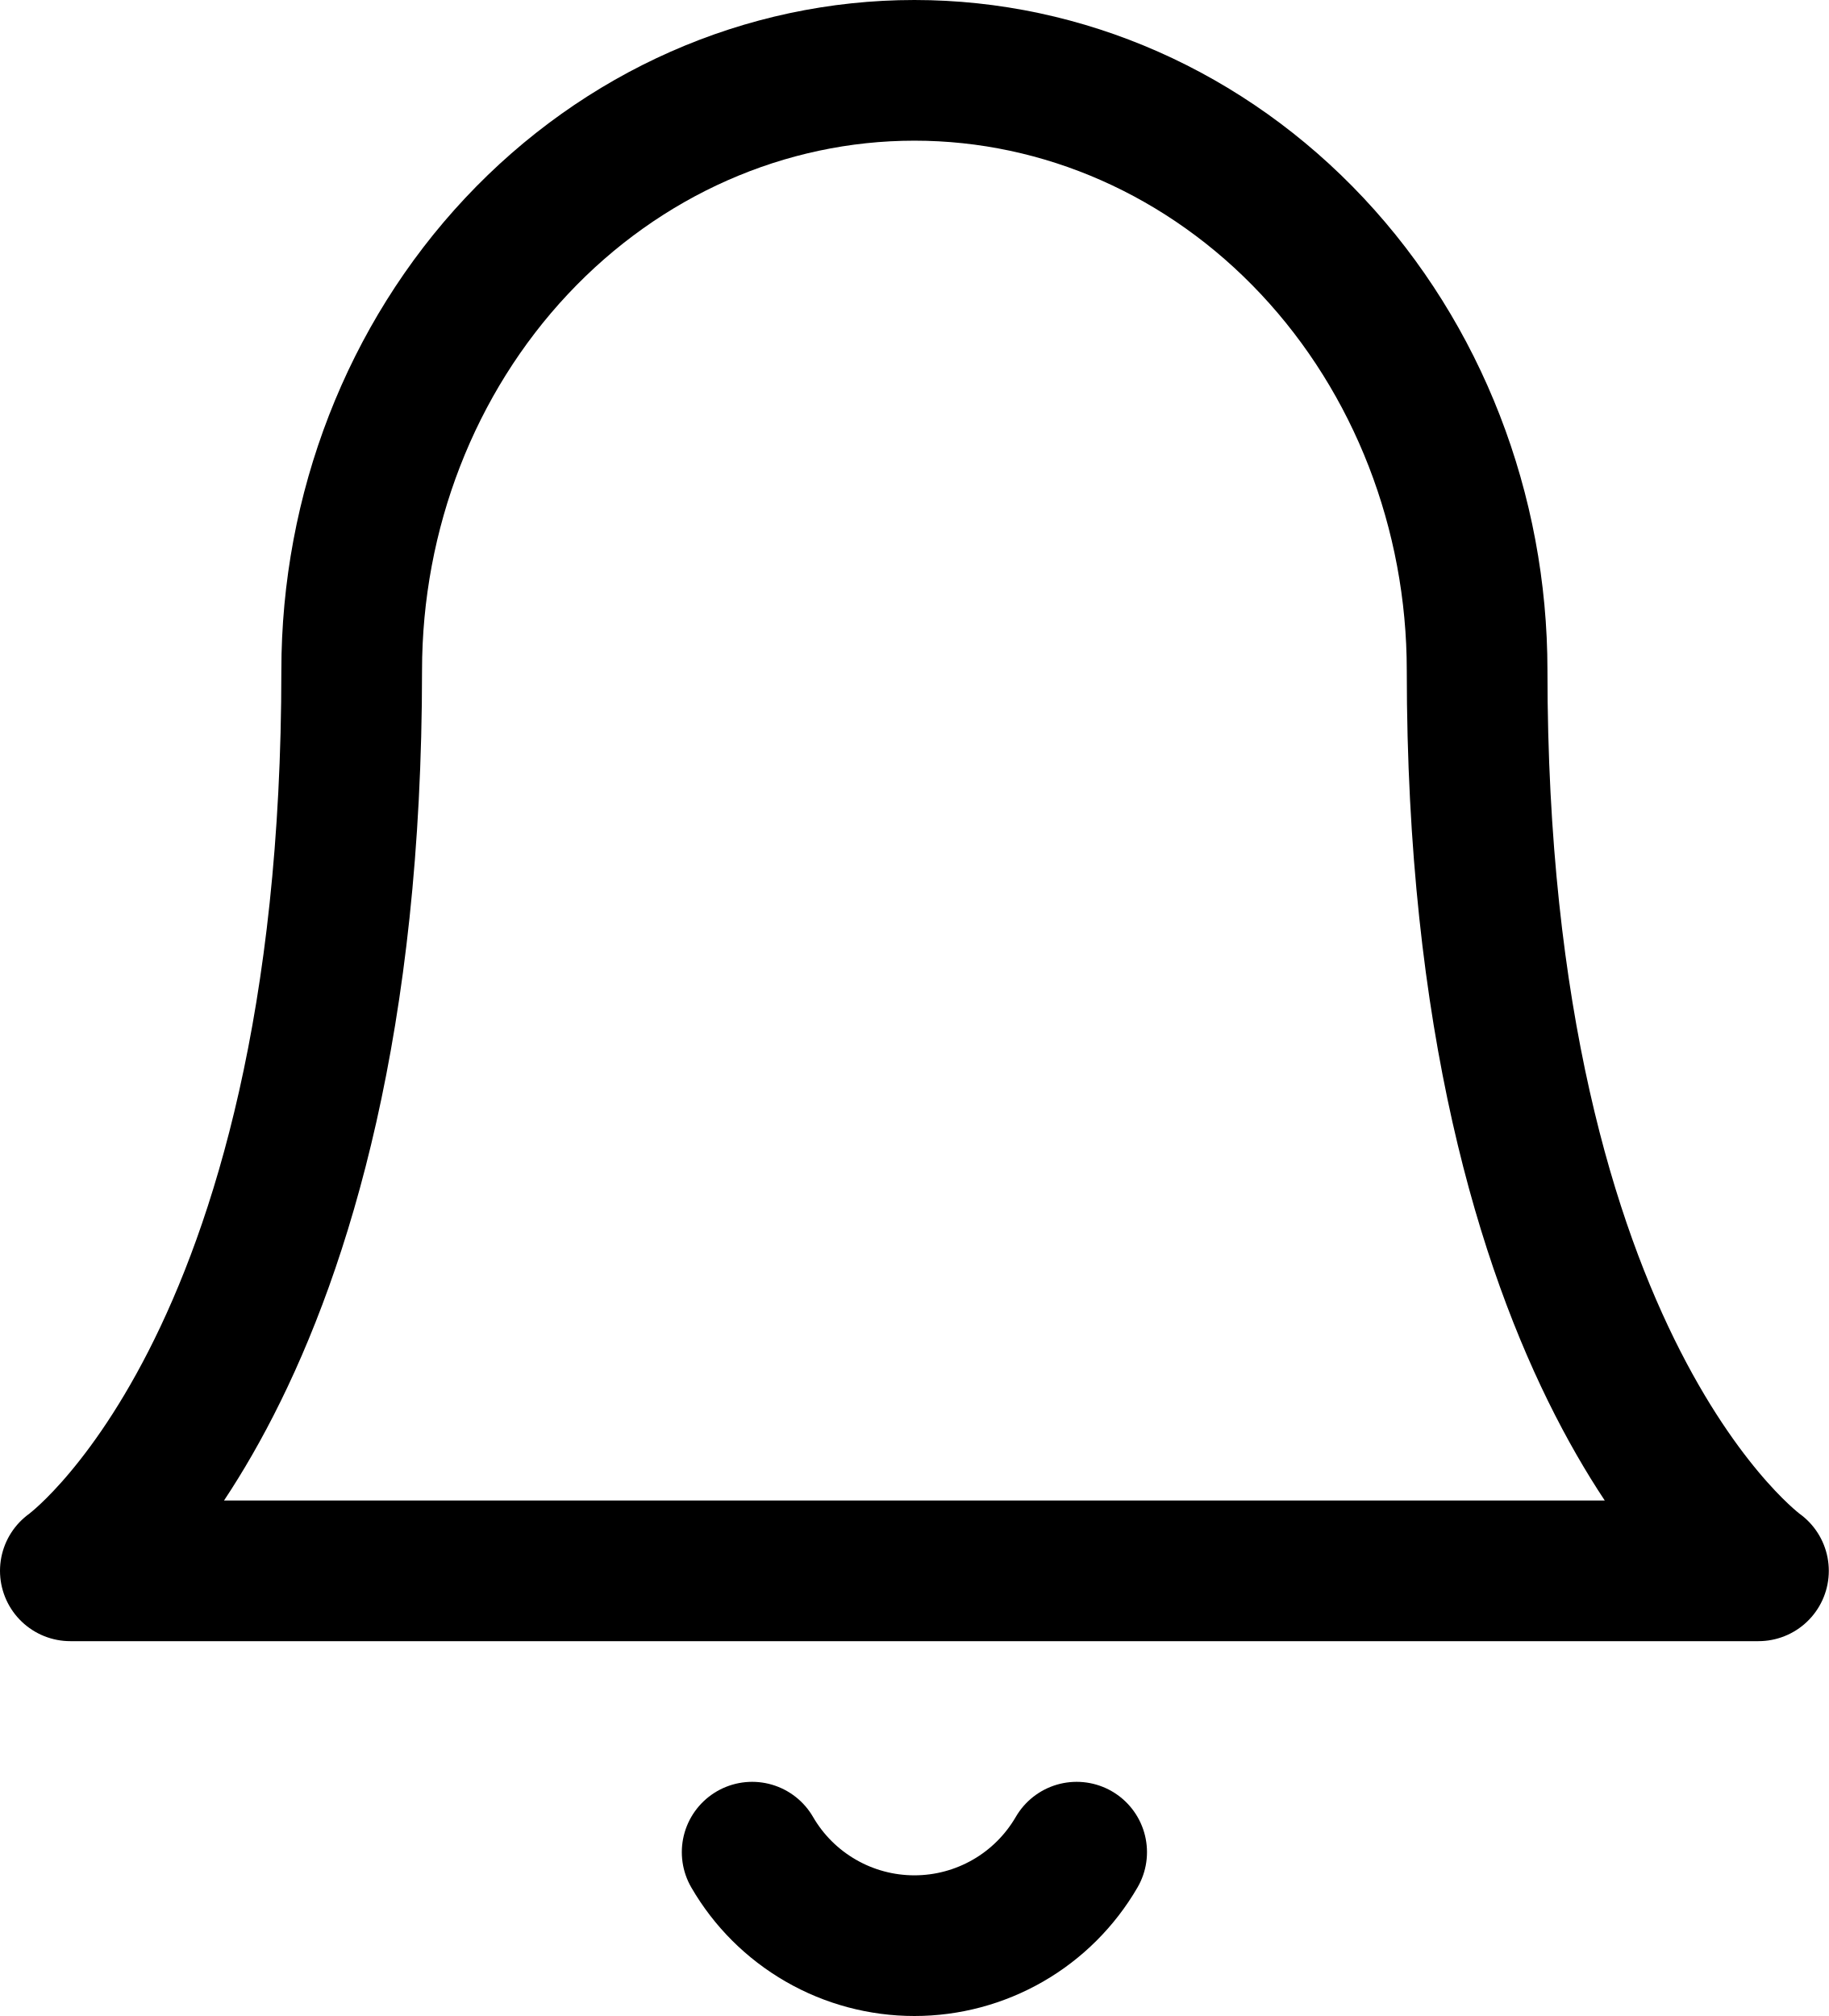
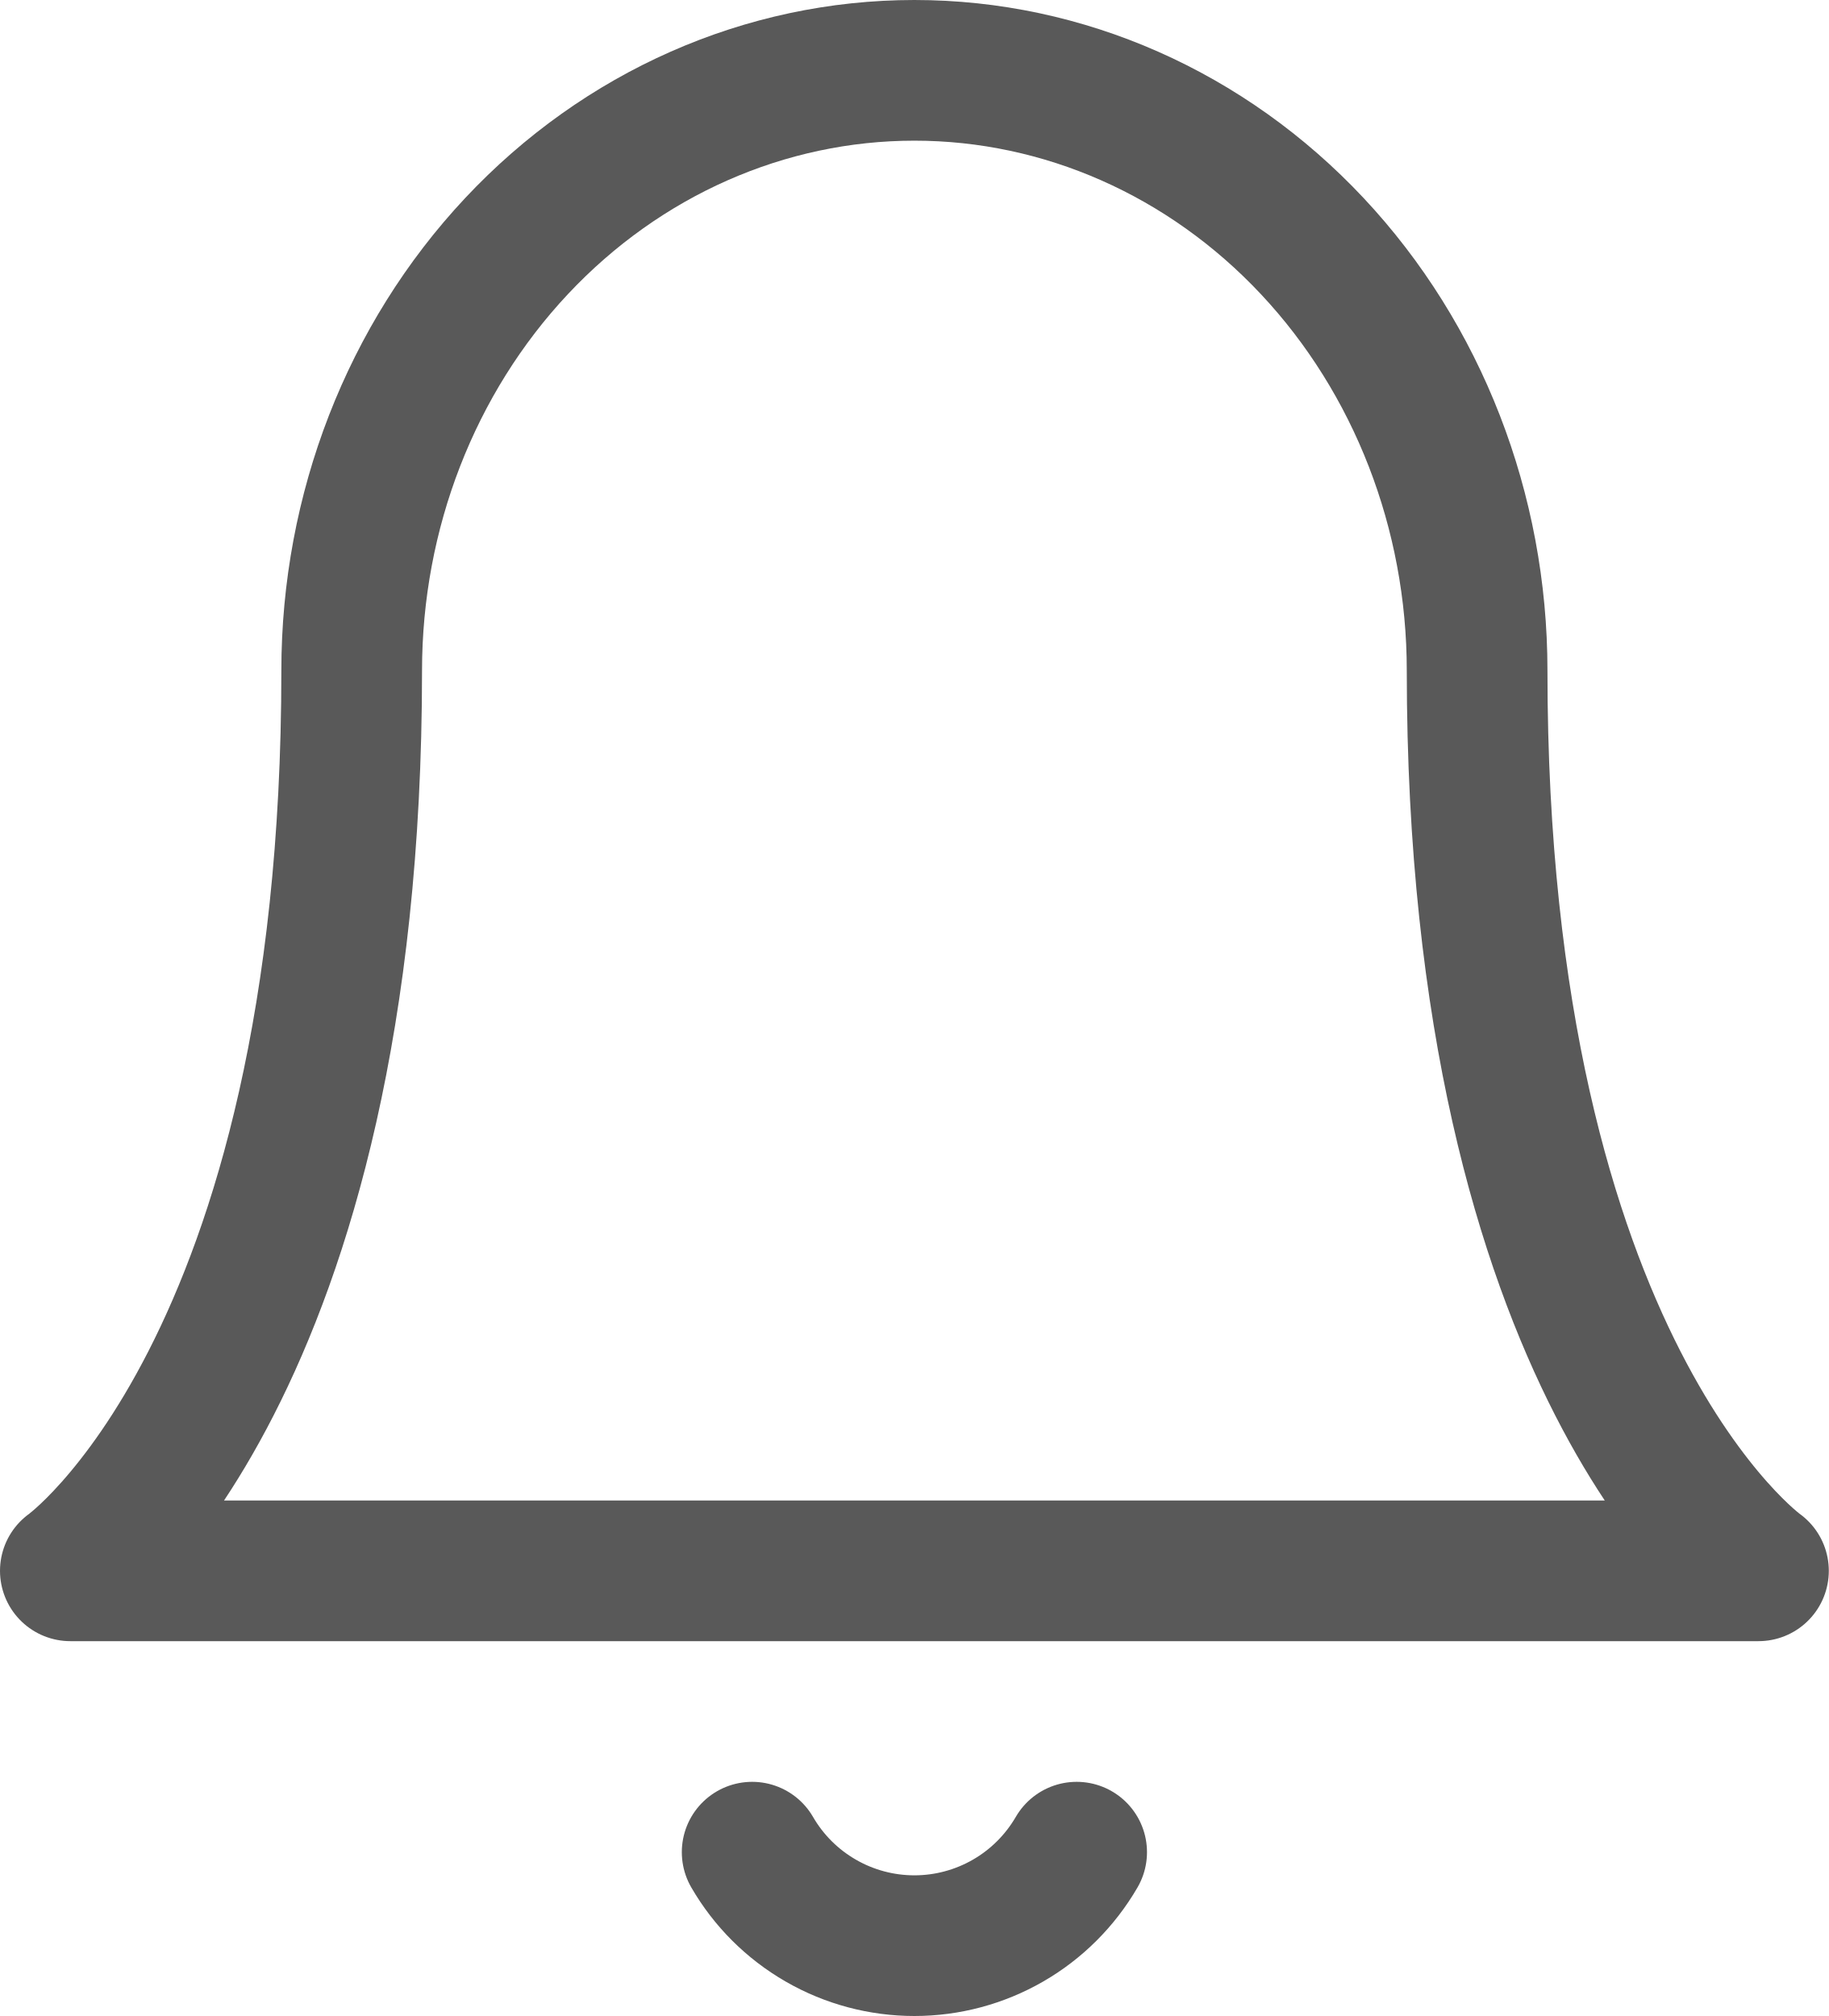
<svg xmlns="http://www.w3.org/2000/svg" width="19.5" height="21.497" stroke-width="1.5" viewBox="0 0 19.5 21.497" fill="none" color="#000000" version="1.1" id="svg2">
  <defs id="defs2" />
-   <path d="m 15.75,7.15 c 0,-1.697 -0.632,-3.325 -1.757,-4.525 C 12.867,1.424 11.341,0.75 9.75,0.75 c -1.591,0 -3.117,0.674 -4.243,1.875 -1.125,1.2 -1.757,2.828 -1.757,4.525 0,7.467 -3,9.6 -3,9.6 H 18.75 c 0,0 -3,-2.133 -3,-9.6 z" stroke="#000000" stroke-width="1.5" stroke-linecap="round" stroke-linejoin="round" id="path1" />
-   <path d="m 11.48,19.75 c -0.176,0.303 -0.428,0.555 -0.732,0.73 -0.304,0.175 -0.648,0.267 -0.998,0.267 -0.35,0 -0.695,-0.092 -0.998,-0.267 -0.304,-0.175 -0.556,-0.426 -0.732,-0.73" stroke="#000000" stroke-width="1.5" stroke-linecap="round" stroke-linejoin="round" id="path2" />
+   <path d="m 15.75,7.15 c 0,-1.697 -0.632,-3.325 -1.757,-4.525 C 12.867,1.424 11.341,0.75 9.75,0.75 c -1.591,0 -3.117,0.674 -4.243,1.875 -1.125,1.2 -1.757,2.828 -1.757,4.525 0,7.467 -3,9.6 -3,9.6 H 18.75 c 0,0 -3,-2.133 -3,-9.6 z" stroke="#000000" stroke-width="1.5" stroke-linecap="round" stroke-linejoin="round" id="path1" style="stroke:#000000;stroke-opacity:0.651" />
+   <path d="m 11.48,19.75 c -0.176,0.303 -0.428,0.555 -0.732,0.73 -0.304,0.175 -0.648,0.267 -0.998,0.267 -0.35,0 -0.695,-0.092 -0.998,-0.267 -0.304,-0.175 -0.556,-0.426 -0.732,-0.73" stroke="#000000" stroke-width="1.5" stroke-linecap="round" stroke-linejoin="round" id="path2" style="stroke:#000000;stroke-opacity:0.651" />
</svg>
